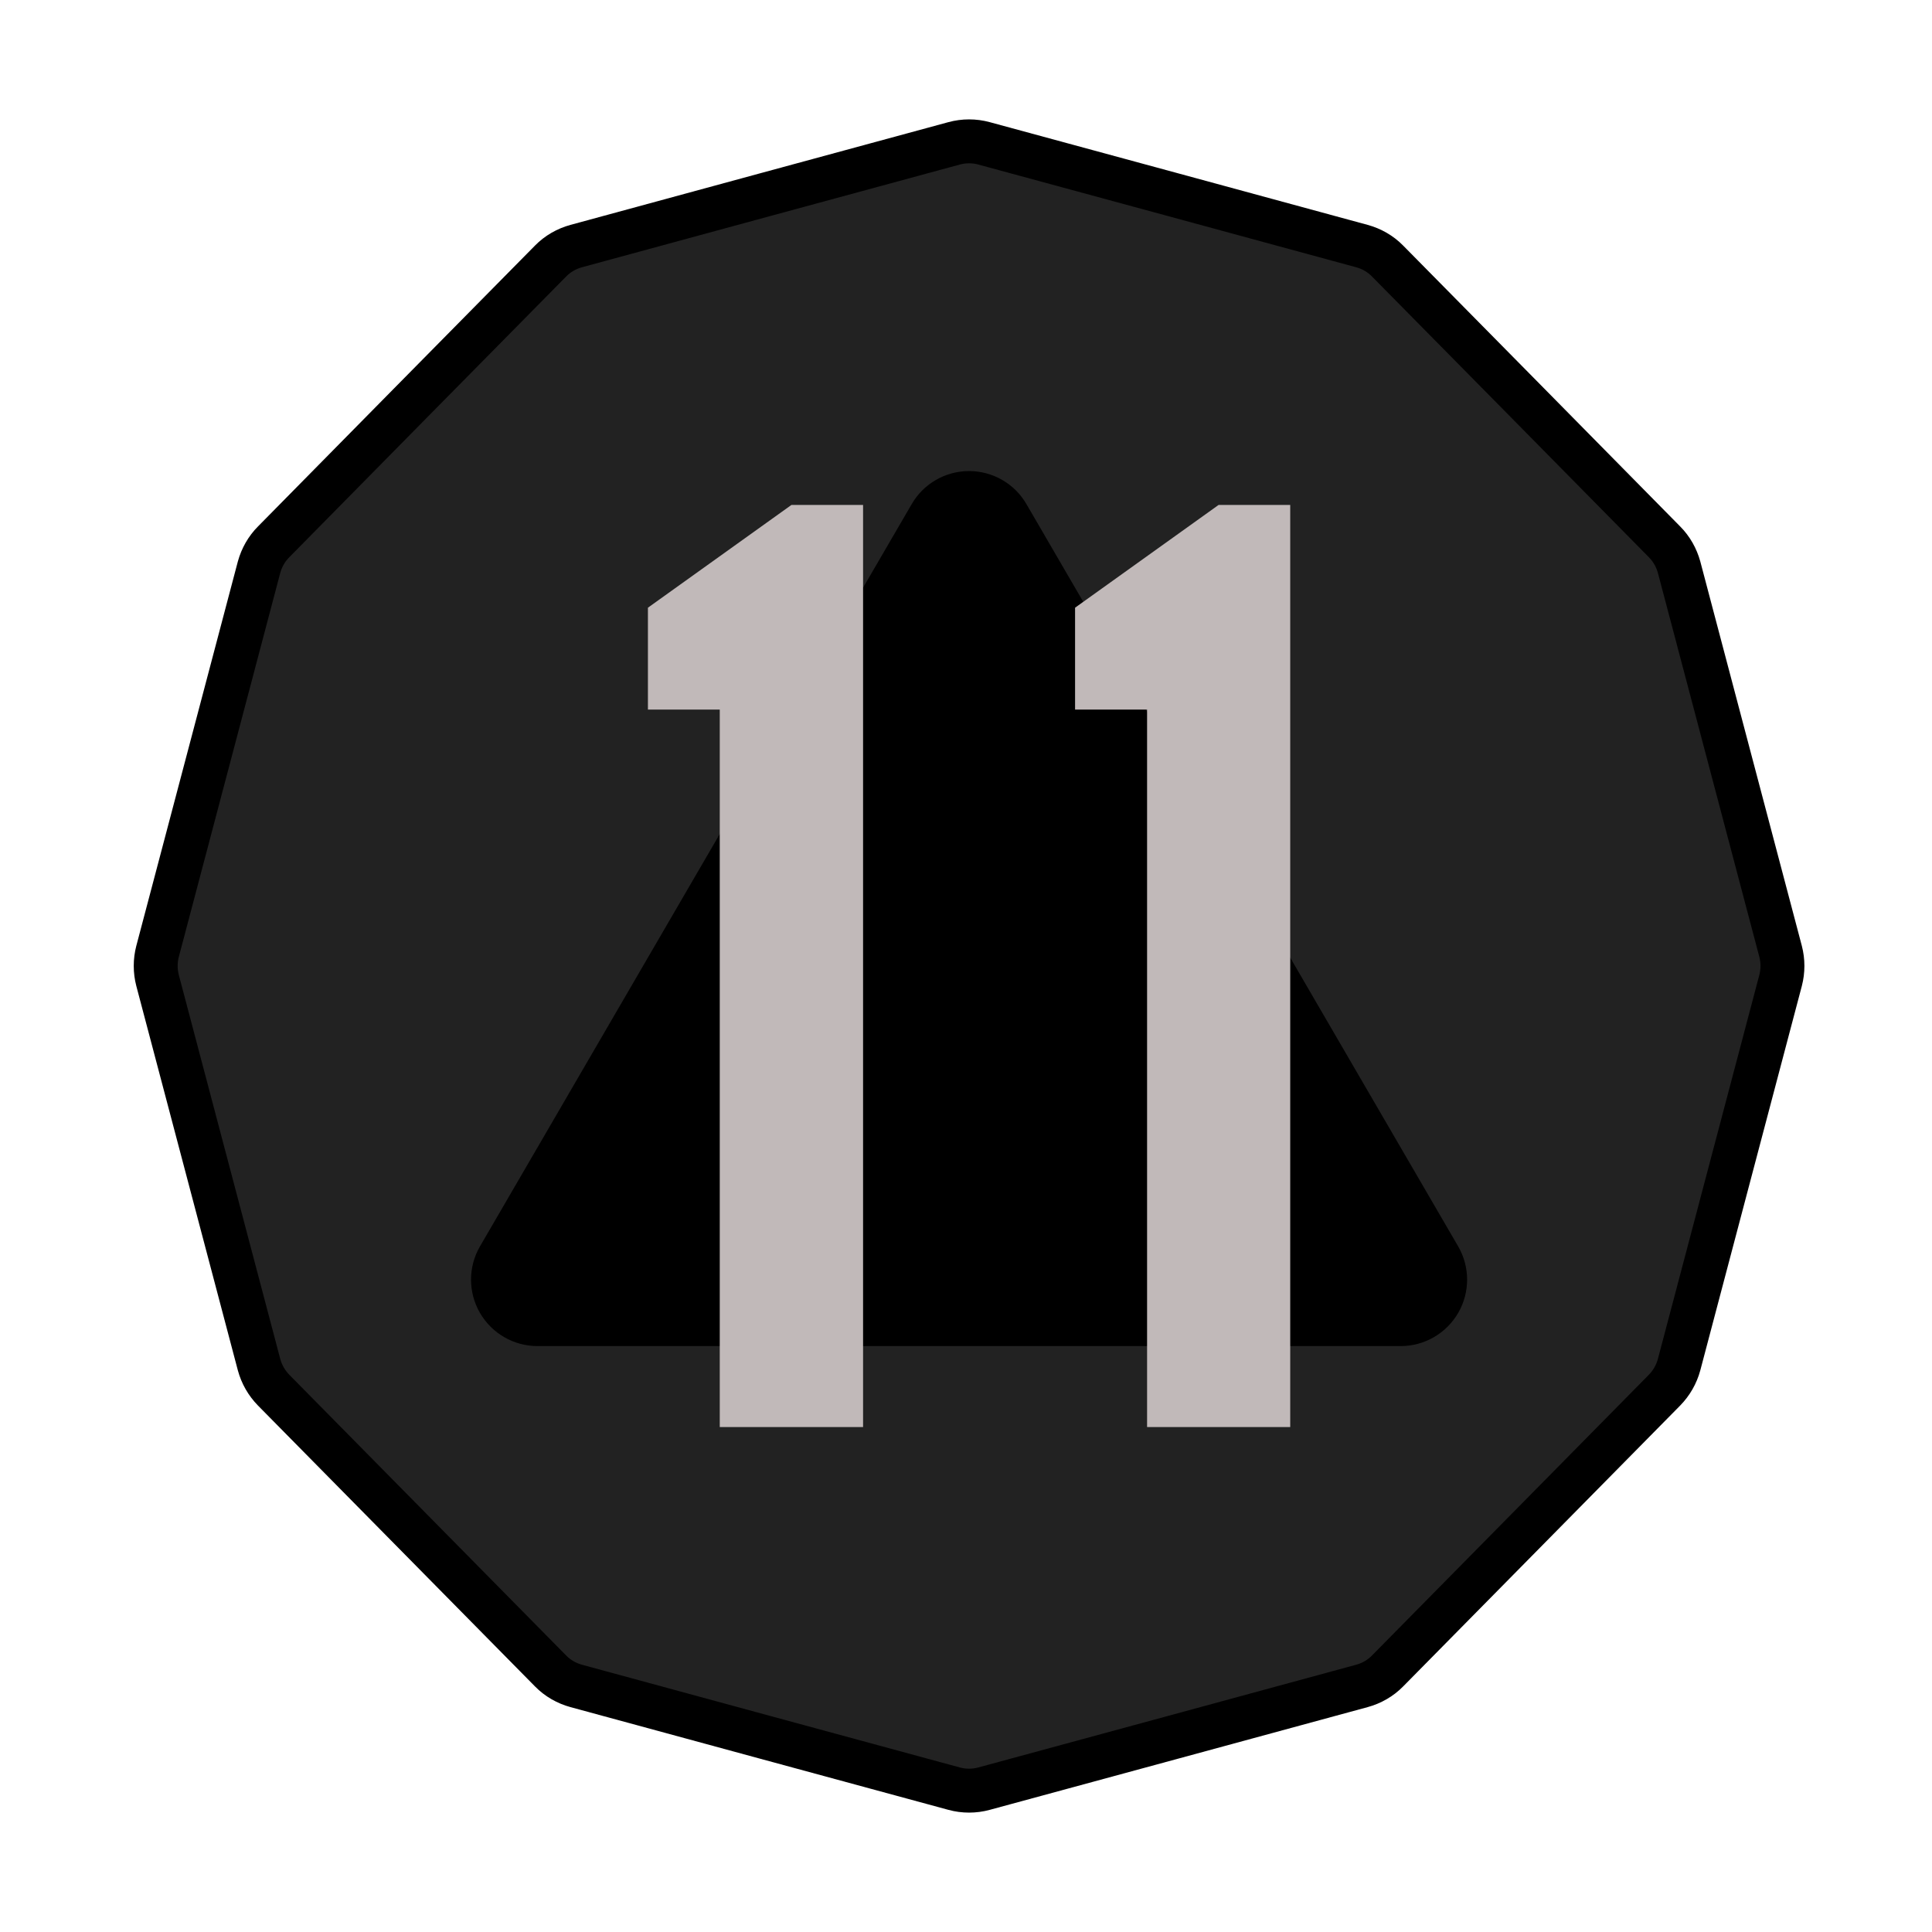
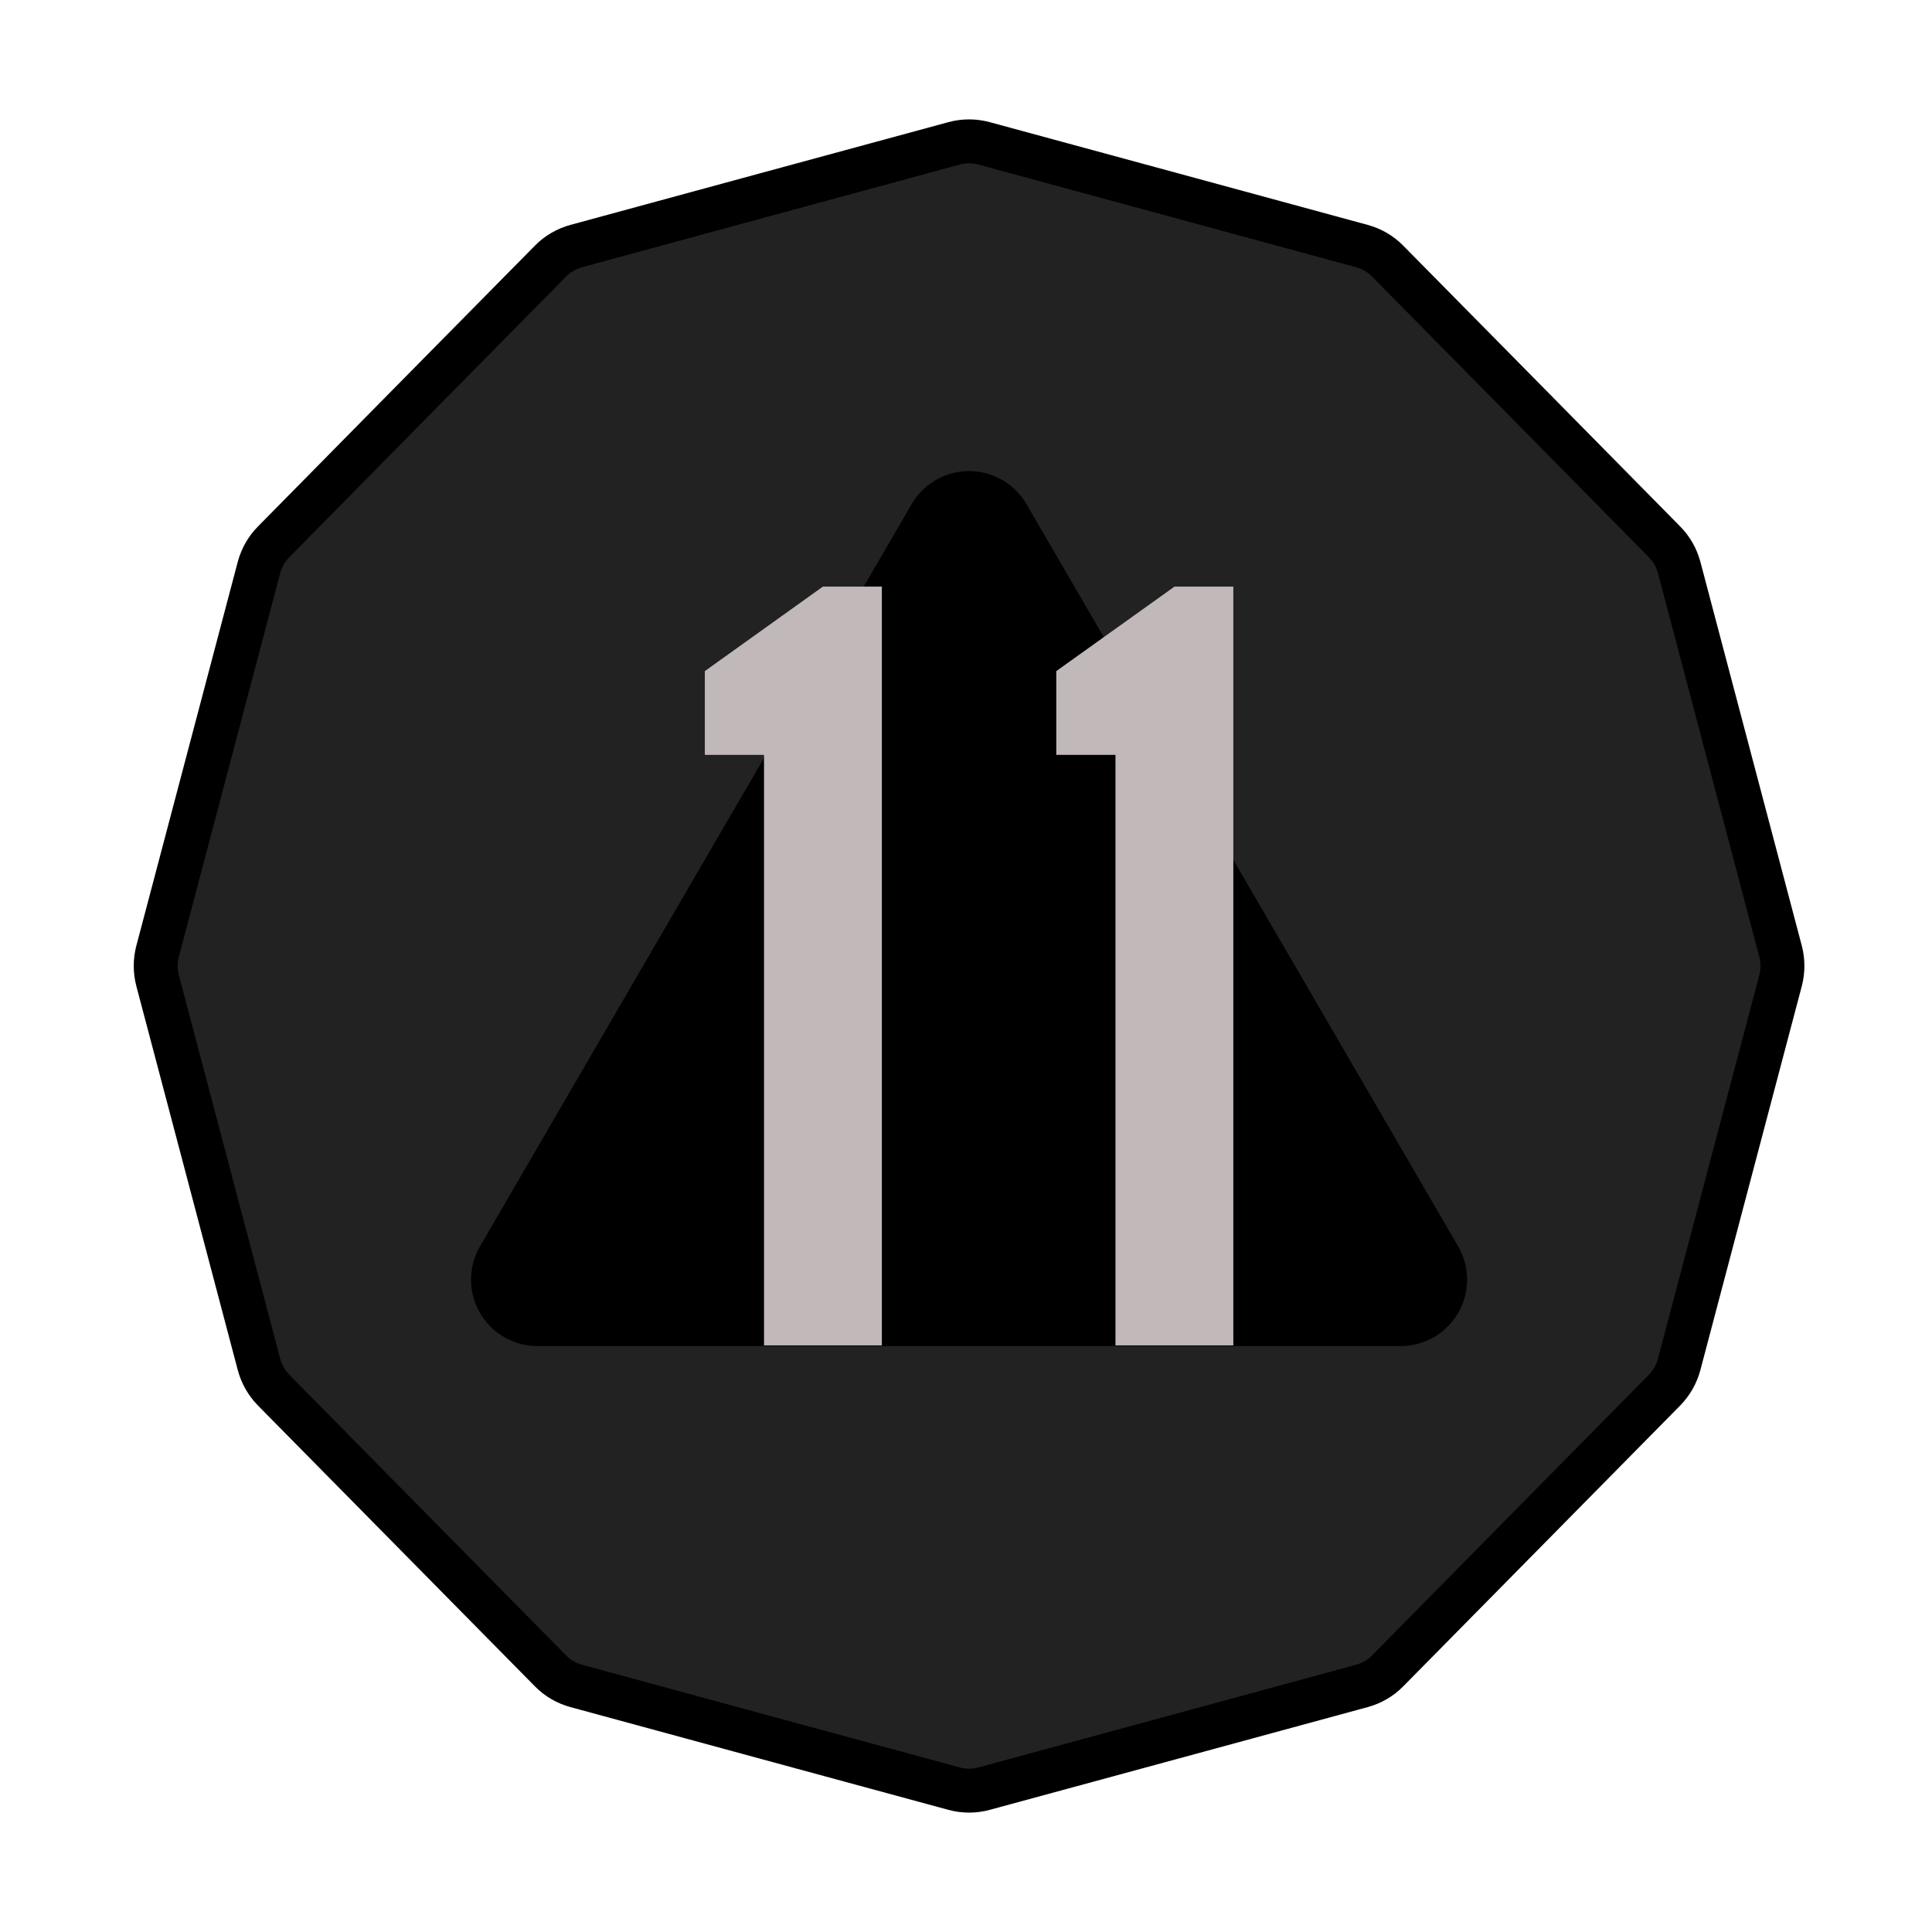
<svg xmlns="http://www.w3.org/2000/svg" width="100%" height="100%" viewBox="0 0 11 11" version="1.1" xml:space="preserve" style="fill-rule:evenodd;clip-rule:evenodd;stroke-linecap:round;stroke-miterlimit:3;">
  <rect id="ac_d20_11" x="0.237" y="0.22" width="10.56" height="10.56" style="fill:none;" />
  <g>
    <path d="M5.433,0.816c0.055,-0.015 0.114,-0.015 0.169,-0c0.364,0.099 1.79,0.486 2.152,0.585c0.055,0.015 0.106,0.044 0.146,0.085c0.265,0.268 1.314,1.332 1.577,1.599c0.04,0.04 0.068,0.09 0.083,0.144c0.096,0.365 0.482,1.824 0.578,2.188c0.014,0.054 0.014,0.111 -0,0.165c-0.096,0.364 -0.482,1.823 -0.578,2.188c-0.015,0.055 -0.043,0.104 -0.083,0.145c-0.263,0.267 -1.312,1.33 -1.577,1.599c-0.04,0.041 -0.091,0.07 -0.146,0.085c-0.362,0.099 -1.788,0.486 -2.152,0.585c-0.055,0.015 -0.114,0.015 -0.169,-0c-0.364,-0.099 -1.79,-0.486 -2.152,-0.585c-0.055,-0.015 -0.106,-0.044 -0.146,-0.085c-0.265,-0.269 -1.314,-1.332 -1.577,-1.599c-0.04,-0.041 -0.068,-0.09 -0.083,-0.145c-0.096,-0.365 -0.482,-1.824 -0.578,-2.188c-0.014,-0.054 -0.014,-0.111 0,-0.165c0.096,-0.364 0.482,-1.823 0.578,-2.188c0.015,-0.054 0.043,-0.104 0.083,-0.144c0.263,-0.267 1.312,-1.331 1.577,-1.599c0.04,-0.041 0.091,-0.07 0.146,-0.085c0.362,-0.099 1.788,-0.486 2.152,-0.585Z" style="fill:#222;stroke:#000;stroke-width:0.25px;" />
    <path d="M5.191,2.87c0.067,-0.116 0.192,-0.188 0.326,-0.188c0.135,0 0.26,0.072 0.327,0.188c0.597,1.027 1.858,3.194 2.458,4.226c0.068,0.117 0.068,0.261 0.001,0.378c-0.068,0.118 -0.193,0.19 -0.328,0.19c-1.197,0 -3.718,0 -4.915,0c-0.135,0 -0.26,-0.072 -0.328,-0.19c-0.067,-0.117 -0.067,-0.261 0.001,-0.378c0.6,-1.032 1.86,-3.199 2.458,-4.226Z" />
  </g>
  <g>
-     <path d="M4.098,8.125l0,-4.085l-0.409,-0l-0,-0.58l0.817,-0.585l0.408,-0l-0,5.25l-0.816,-0Z" style="fill:#c1b9b9;fill-rule:nonzero;" />
-     <path d="M6.531,8.125l-0,-4.085l-0.41,-0l0,-0.58l0.817,-0.585l0.408,-0l0,5.25l-0.815,-0Z" style="fill:#c1b9b9;fill-rule:nonzero;" />
+     <path d="M4.35,7.66l-0,-3.362l-0.337,0l-0,-0.477l0.672,-0.481l0.336,-0l-0,4.32l-0.671,-0Z" style="fill:#c1b9b9;fill-rule:nonzero;" />
+     <path d="M6.351,7.66l0,-3.362l-0.337,0l0,-0.477l0.673,-0.481l0.335,-0l0,4.32l-0.671,-0Z" style="fill:#c1b9b9;fill-rule:nonzero;" />
  </g>
</svg>
